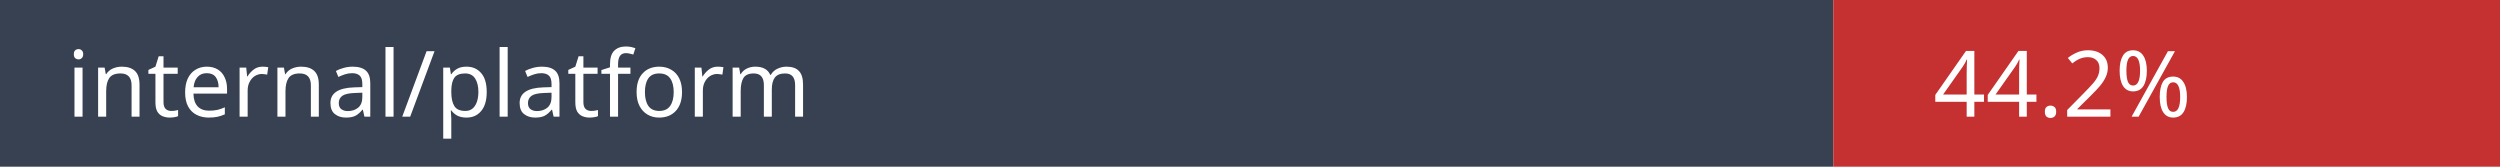
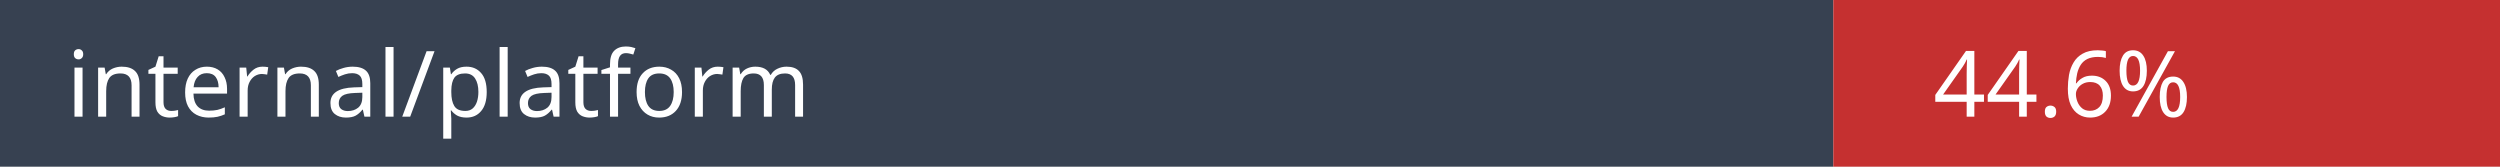
- <svg xmlns="http://www.w3.org/2000/svg" width="300" height="20" role="img" aria-label="internal/platform coverage 44.2%">
+ <svg xmlns="http://www.w3.org/2000/svg" width="300" height="20" role="img" aria-label="internal/platform coverage 44.6%">
  <rect width="220" height="20" fill="#374151" />
  <rect x="220" width="80" height="20" fill="#c53030" />
  <g fill="#fff" font-family="Verdana,sans-serif" font-size="11">
    <text x="8" y="14">internal/platform</text>
-     <text x="232" y="14">44.2%</text>
+     <text x="232" y="14">44.6%</text>
  </g>
</svg>
